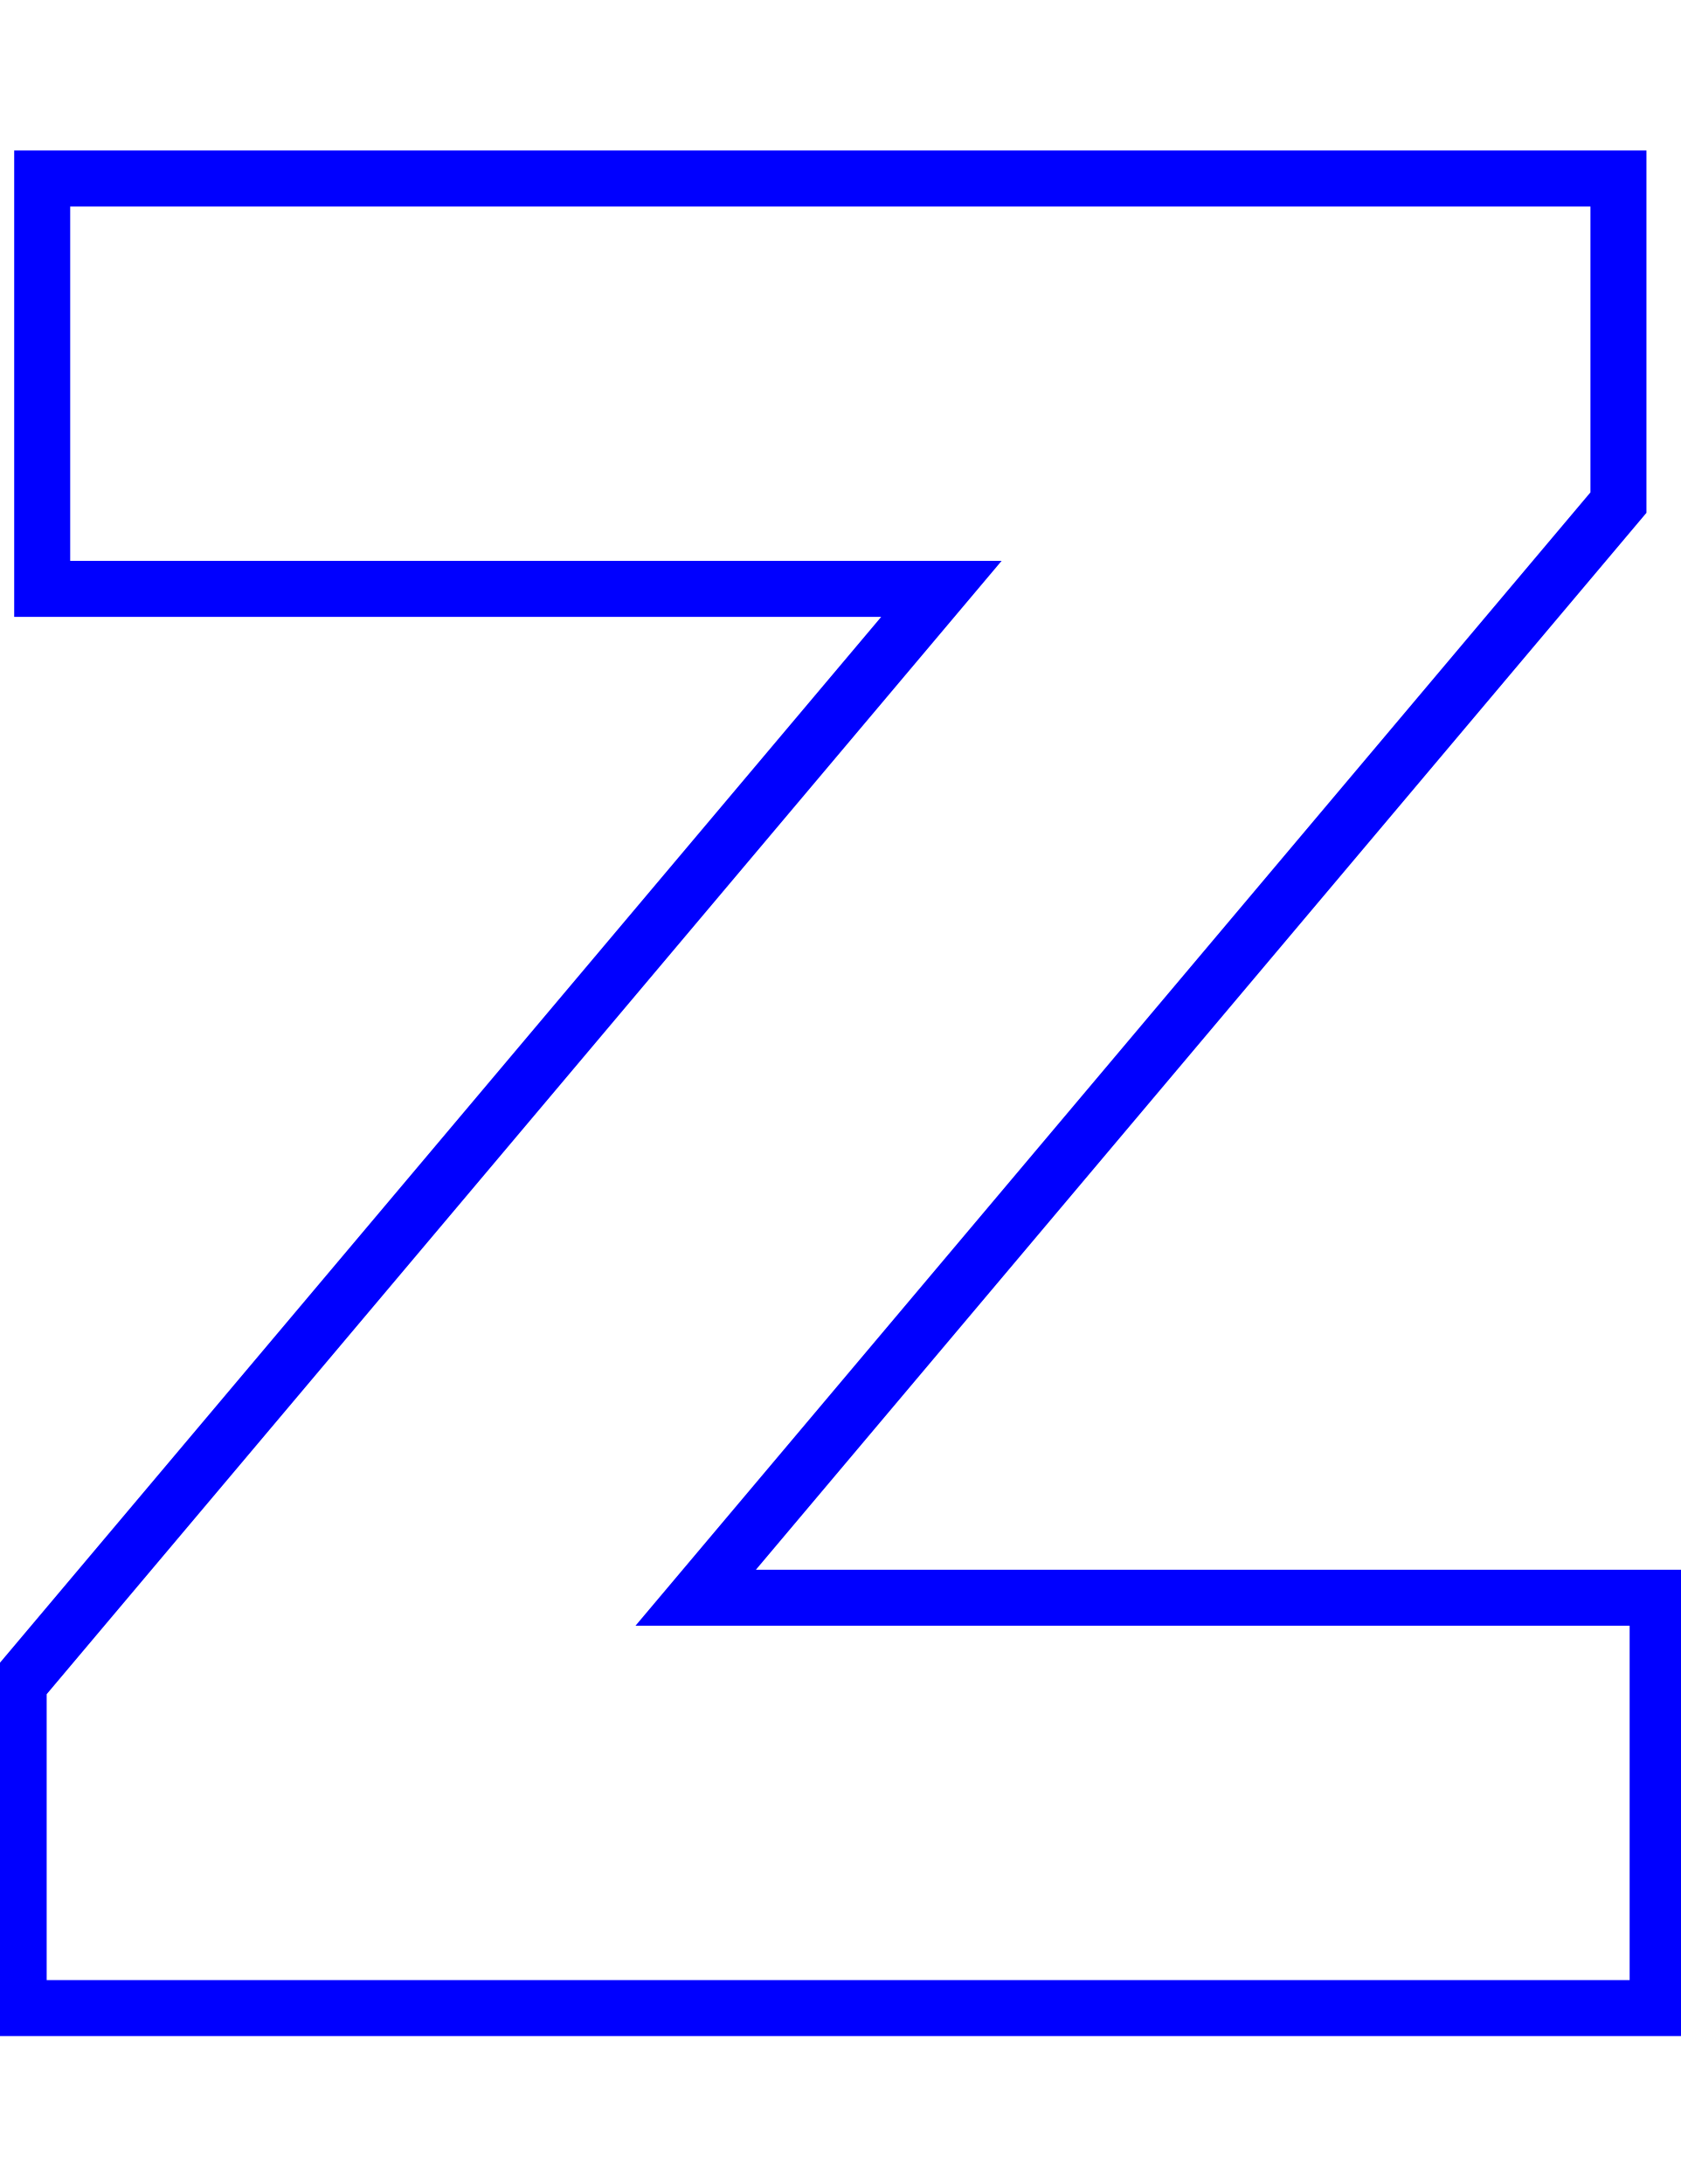
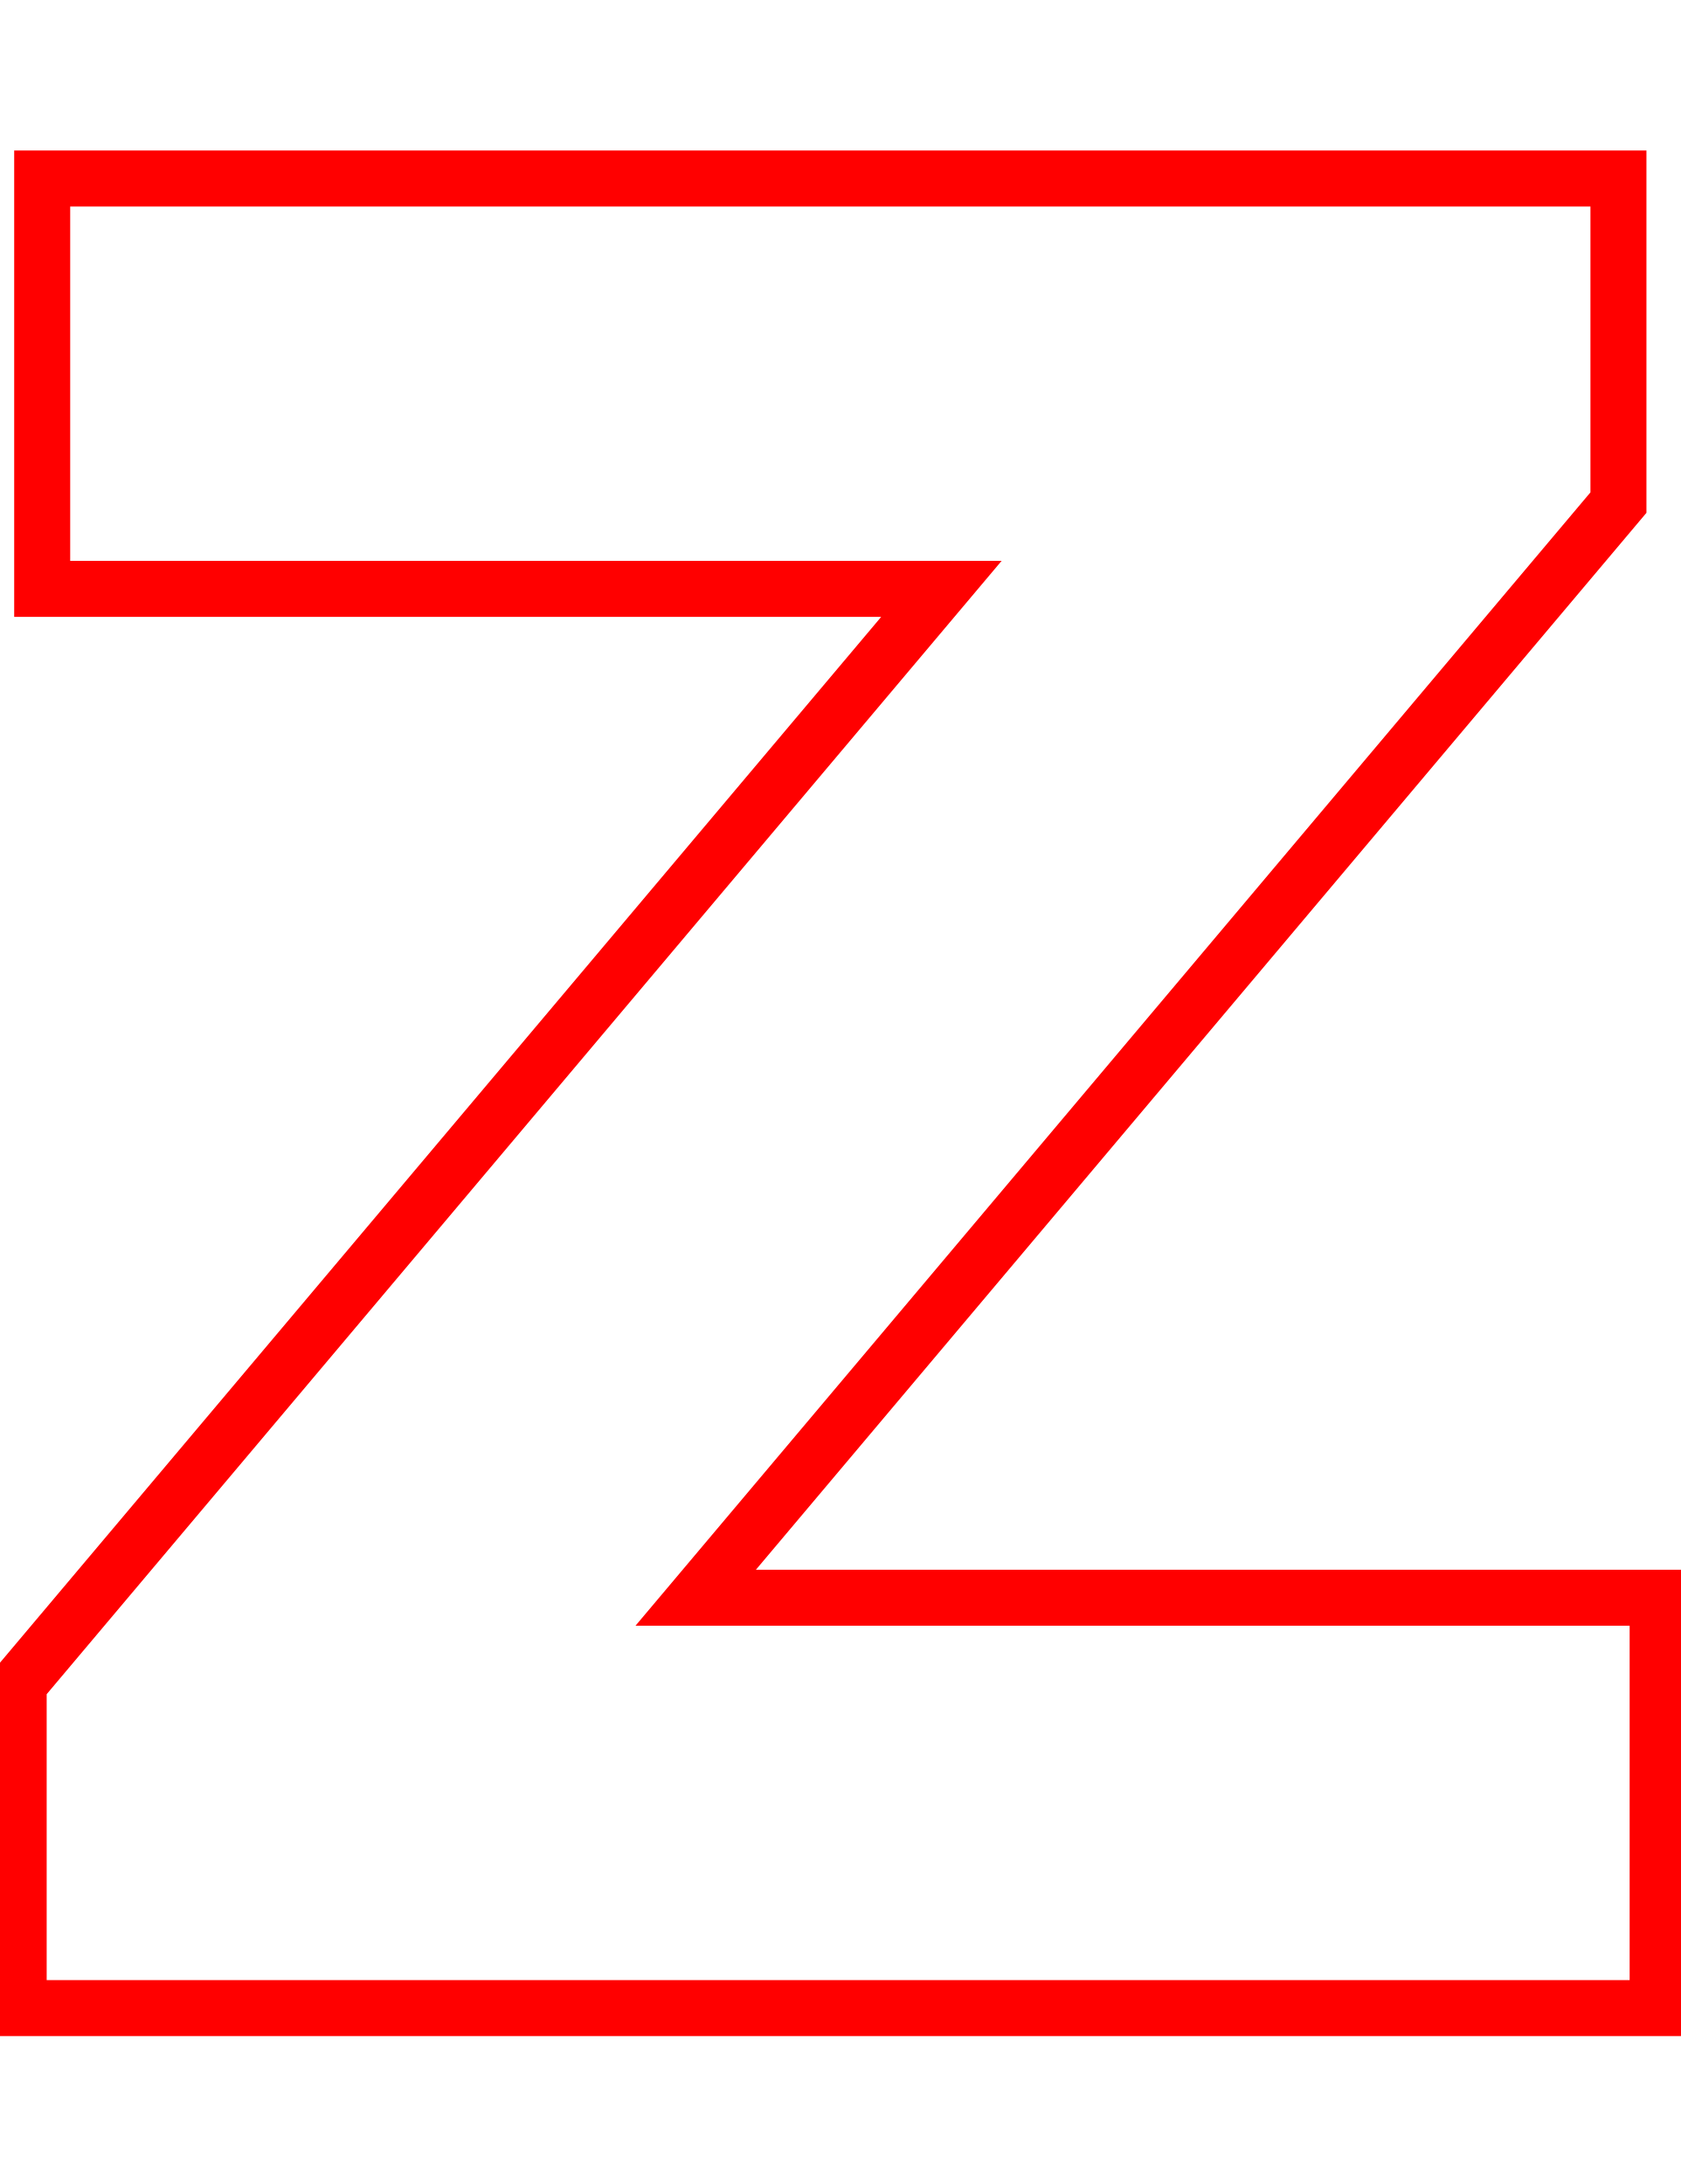
<svg xmlns="http://www.w3.org/2000/svg" width="30" height="39" viewBox="0 0 90 99" fill="none">
-   <path fill-rule="evenodd" clip-rule="evenodd" d="M37.265 76.593H88.792V98.576H1V81.213L50.427 22.546H2.26V0.563H86.692V17.925L37.265 76.593Z" stroke="blue" stroke-width="3" stroke-linecap="round" />
+   <path fill-rule="evenodd" clip-rule="evenodd" d="M37.265 76.593H88.792V98.576H1V81.213L50.427 22.546H2.26V0.563H86.692V17.925L37.265 76.593Z" stroke="#FF0000" stroke-width="3" stroke-linecap="round" />
</svg>
